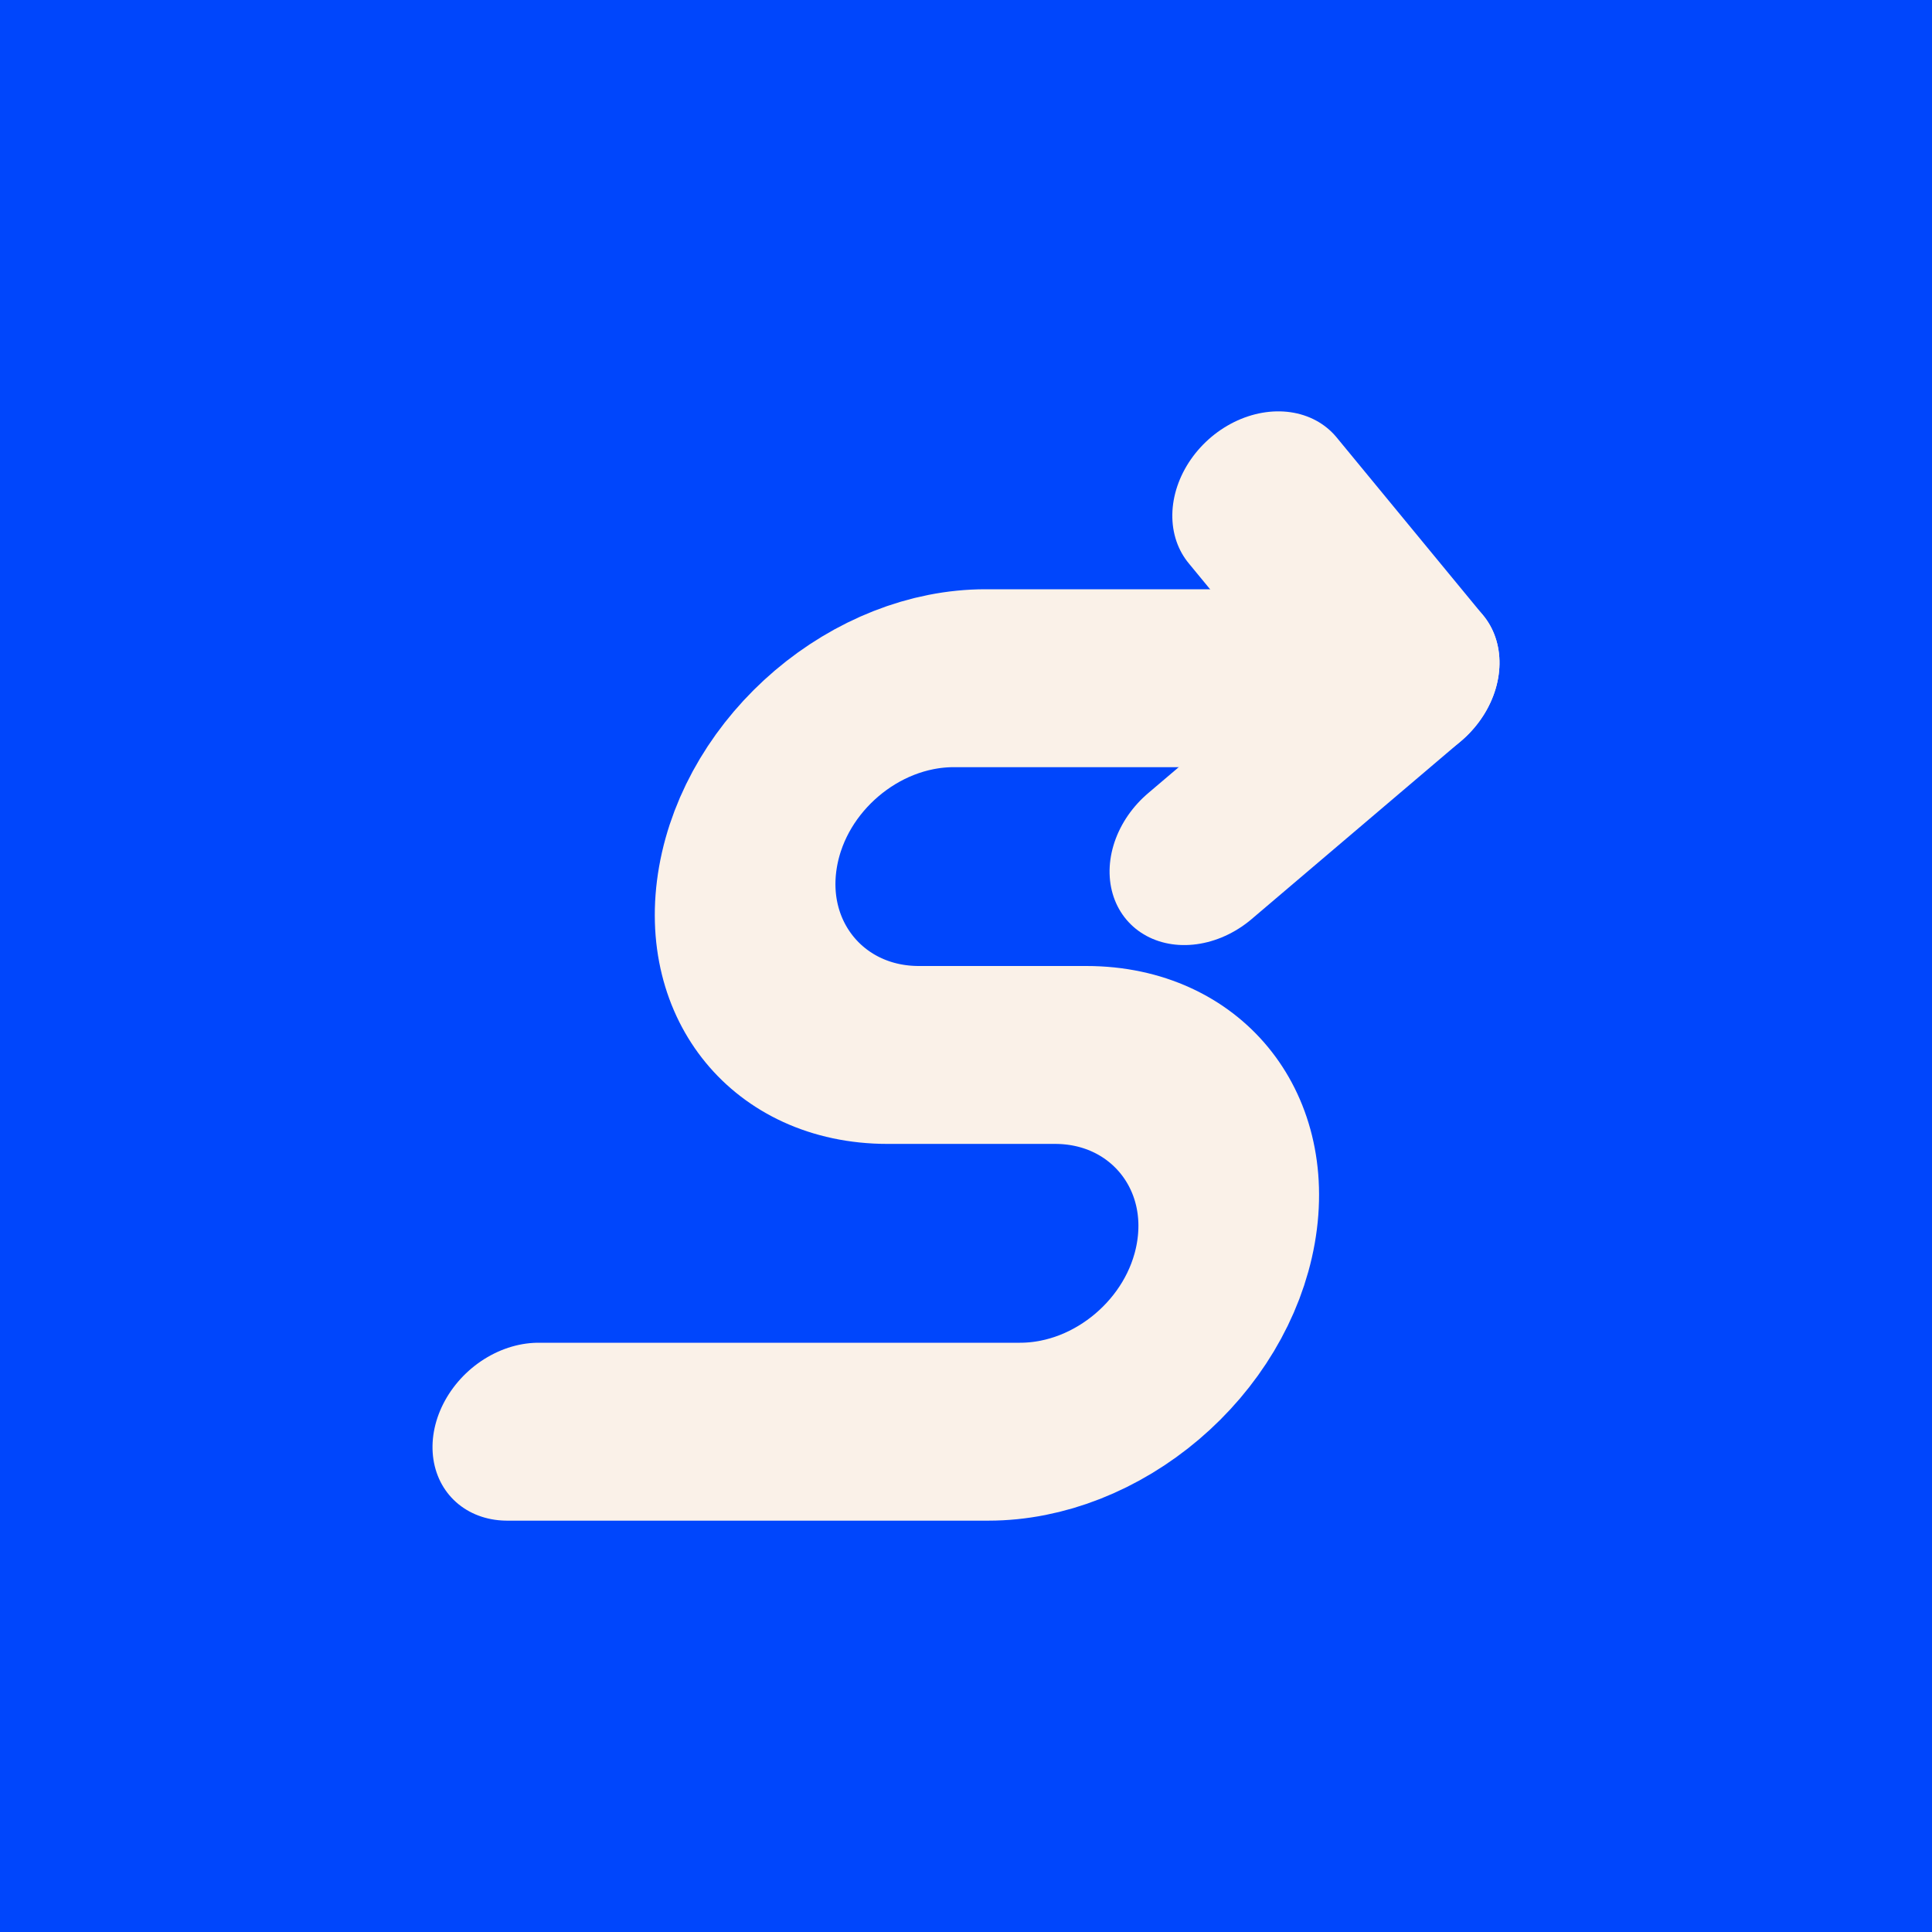
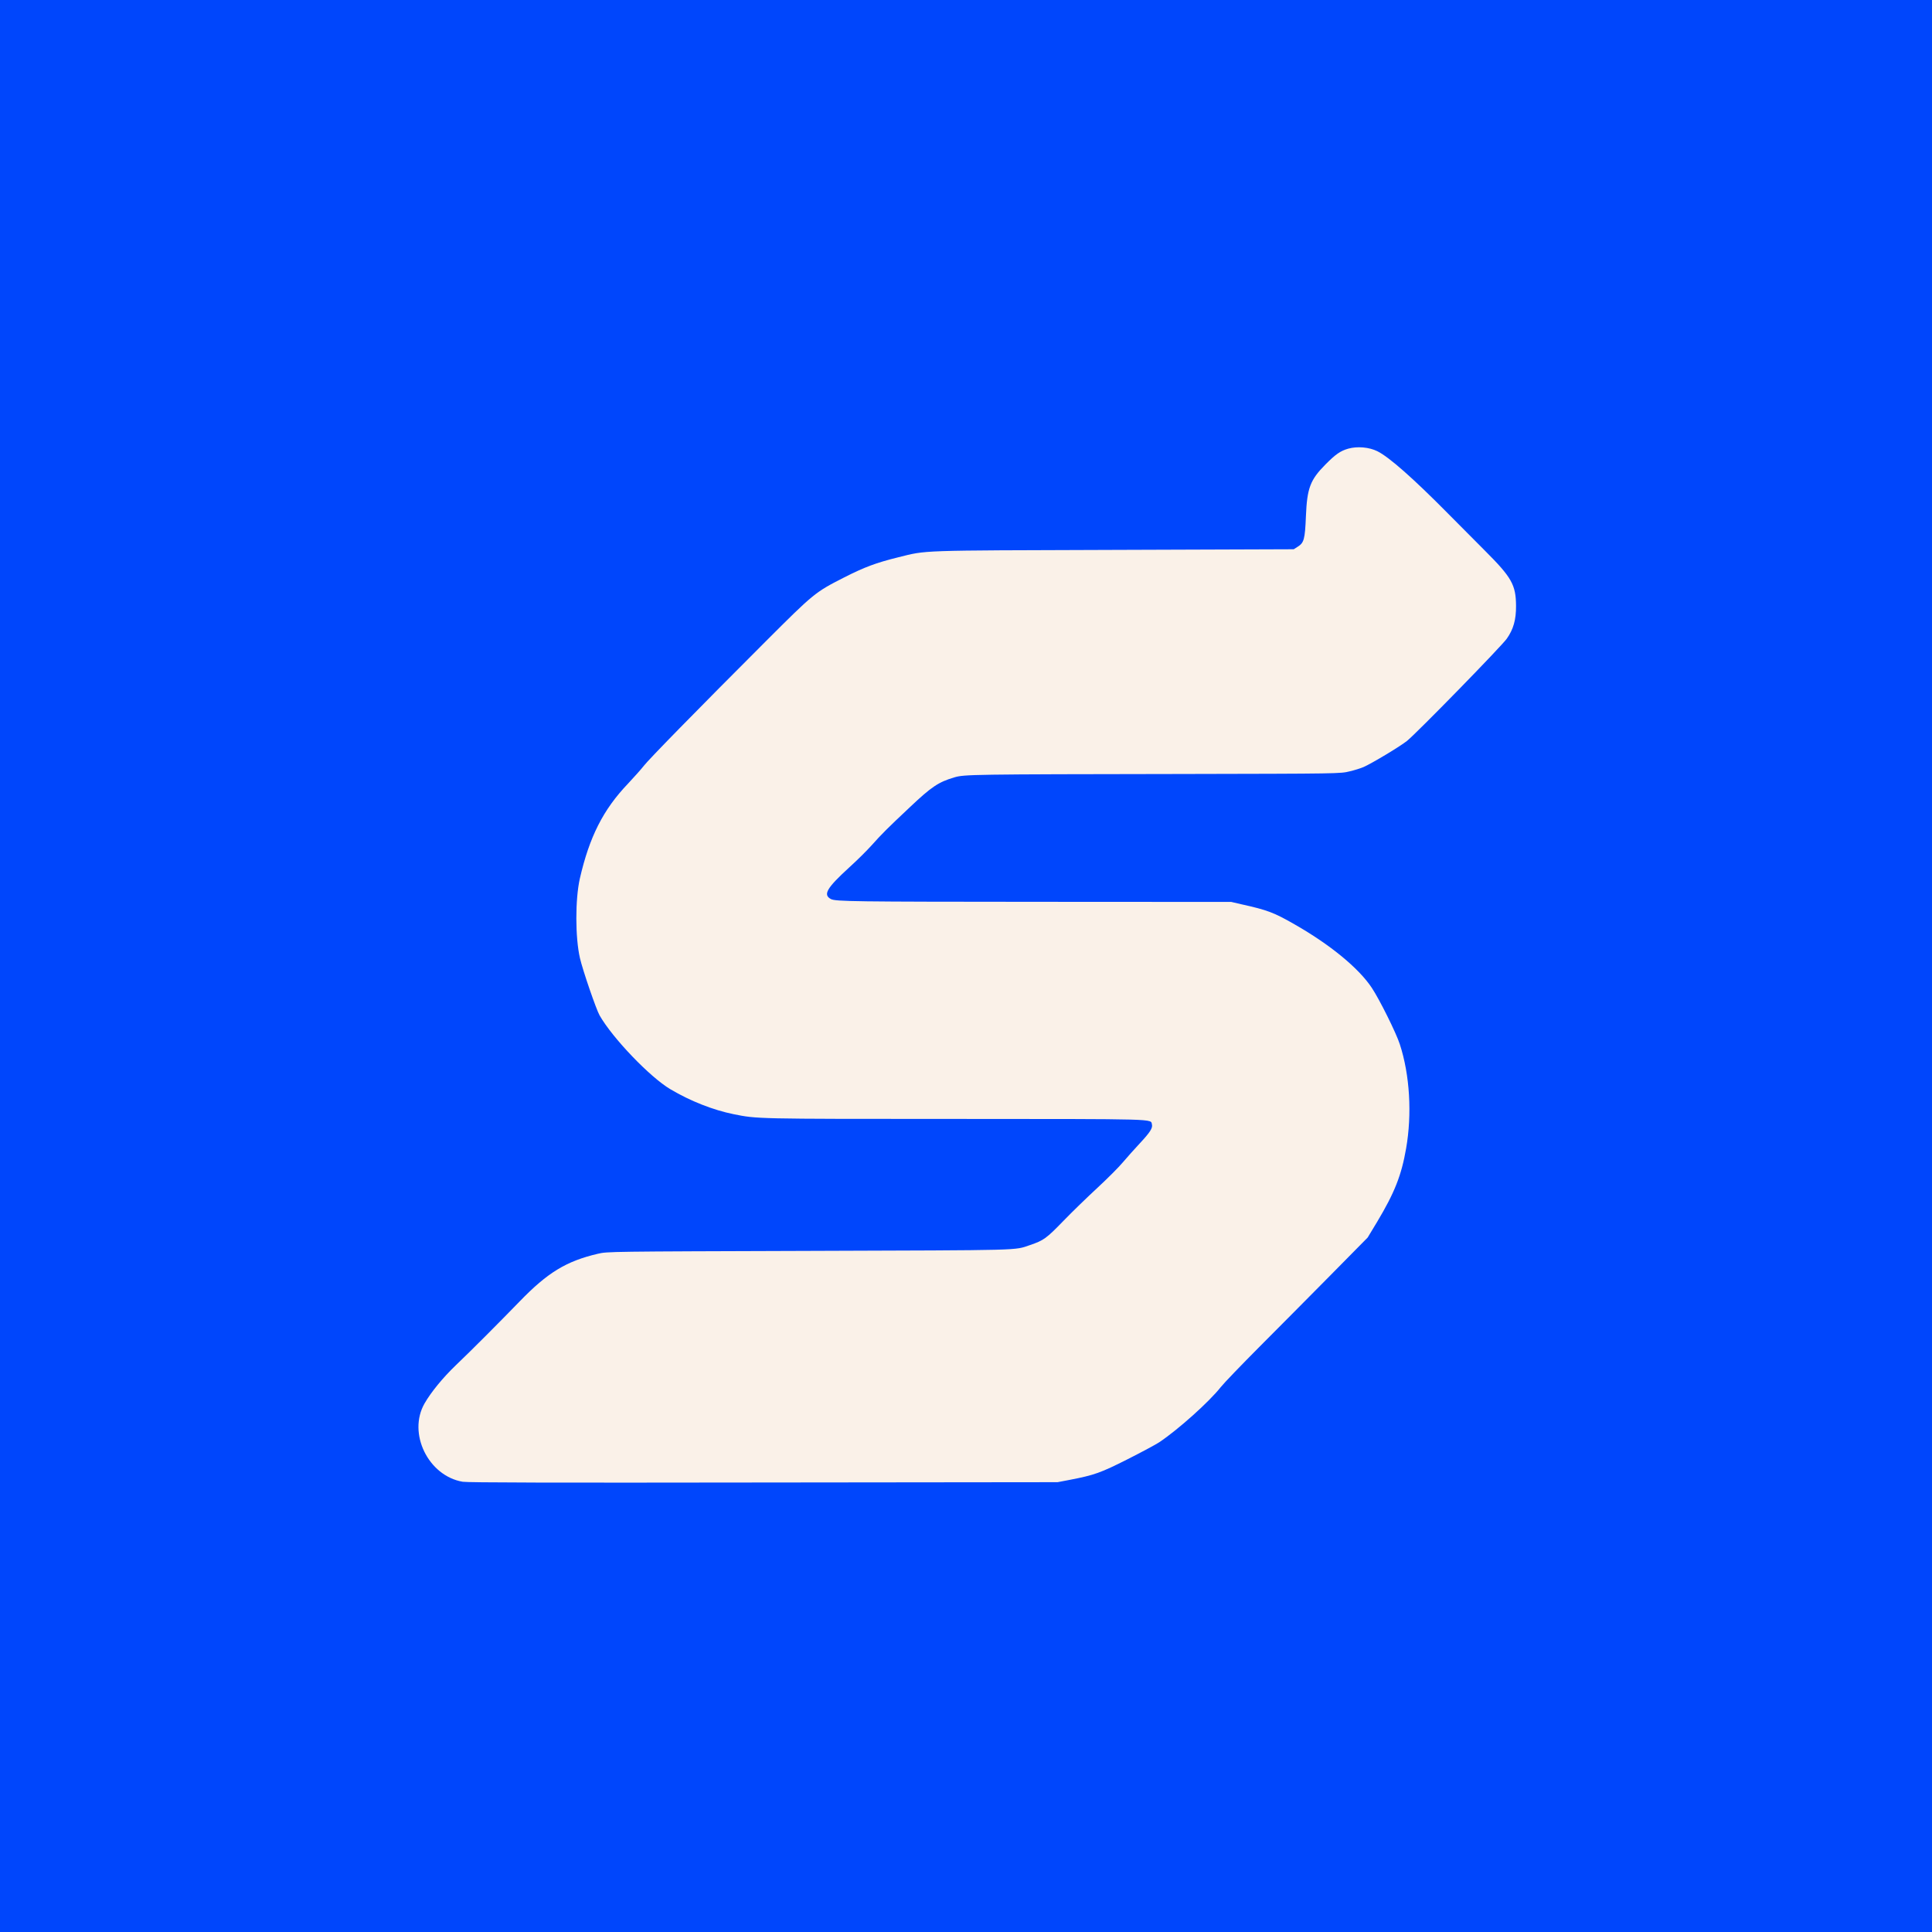
- <svg xmlns="http://www.w3.org/2000/svg" viewBox="0 0 120 120" width="512" height="512" role="img">
-   <rect width="120" height="120" rx="0" fill="#0046FC" />
-   <g transform="translate(60 60) scale(1.3) translate(-31 -30.75)">
-     <g transform="translate(32 35) skewX(-10) translate(-32 -32)" fill="none" stroke="#FAF1E8" stroke-width="8.5" stroke-linecap="round" stroke-linejoin="round">
-       <path d="M13 50H36a9 9 0 0 0 0-18H28a9 9 0 0 1 0-18H49" />
-       <path d="M40.5 5.5l8.5 8.5-8.5 8.5" />
-     </g>
-   </g>
+ <svg xmlns="http://www.w3.org/2000/svg" viewBox="0 0 1200 1200" width="512" height="512" role="img">
+   <rect width="1200" height="1200" rx="0" fill="#0046FC" />
+   <path fill="#FAF1E8" transform="translate(252.0 271.1) scale(0.6578)" d="M 890.0 11.5 C 882.6 13.6, 878.0 16.8, 868.5 26.4 C 854.0 41.0, 851.1 48.8, 850.0 75.2 C 849.1 97.3, 848.2 100.4, 842.1 104.2 L 838.5 106.5 668.0 107.1 C 481.6 107.7, 492.5 107.3, 465.0 114.1 C 444.0 119.3, 433.3 123.3, 413.8 133.2 C 386.5 147.1, 385.3 148.1, 339.5 193.9 C 274.4 259.0, 229.4 305.0, 224.8 311.0 C 222.5 314.0, 215.7 321.6, 209.8 327.9 C 186.4 352.4, 173.4 378.2, 164.4 417.5 C 160.0 437.0, 160.0 473.0, 164.5 492.5 C 167.0 503.6, 179.9 541.2, 183.1 546.7 C 195.4 568.2, 230.6 604.9, 249.8 616.3 C 268.8 627.6, 290.3 636.0, 309.5 639.9 C 332.0 644.4, 328.7 644.4, 518.0 644.4 C 712.7 644.5, 703.3 644.2, 704.6 649.6 C 705.5 653.0, 702.7 657.2, 693.2 667.4 C 688.4 672.5, 681.3 680.5, 677.3 685.2 C 673.4 689.9, 662.6 700.7, 653.3 709.3 C 644.1 717.8, 629.5 731.9, 621.0 740.7 C 604.9 757.3, 602.4 759.1, 589.5 763.5 C 574.1 768.7, 586.3 768.3, 381.0 769.0 C 192.0 769.6, 190.4 769.6, 181.5 771.7 C 151.6 778.7, 134.0 789.4, 107.5 816.8 C 87.7 837.2, 61.9 863.1, 47.3 877.0 C 35.0 888.8, 23.9 902.4, 17.8 913.0 C 1.6 941.2, 21.3 981.5, 53.8 987.0 C 58.6 987.8, 138.5 988.0, 338.0 987.7 L 615.5 987.4 627.0 985.2 C 650.3 980.7, 656.1 978.6, 681.5 965.8 C 694.7 959.1, 708.2 951.9, 711.5 949.7 C 729.2 937.9, 758.7 911.5, 769.7 897.5 C 772.8 893.6, 789.1 876.7, 805.9 859.8 C 822.7 843.0, 852.6 812.8, 872.4 792.8 L 908.3 756.4 917.3 741.5 C 933.7 714.1, 940.2 697.7, 944.6 672.3 C 950.3 639.8, 948.1 602.8, 938.7 574.0 C 935.3 563.3, 919.4 531.4, 912.2 520.6 C 899.9 502.0, 872.8 479.8, 839.5 460.8 C 819.8 449.5, 813.8 447.2, 789.0 441.7 L 779.5 439.5 598.0 439.4 C 422.5 439.3, 406.0 439.1, 401.5 436.8 C 393.8 432.7, 397.5 426.4, 418.6 407.1 C 425.8 400.6, 435.2 391.3, 439.6 386.4 C 450.1 374.7, 454.1 370.7, 476.2 349.9 C 496.5 330.7, 503.1 326.3, 518.0 321.9 C 527.5 319.1, 533.6 319.0, 732.5 318.7 C 882.4 318.4, 882.5 318.4, 891.3 316.2 C 896.1 315.1, 902.0 313.2, 904.5 312.1 C 912.6 308.5, 938.9 292.7, 945.4 287.5 C 954.5 280.2, 1034.7 198.1, 1039.7 190.9 C 1045.9 182.1, 1048.5 173.0, 1048.4 160.0 C 1048.3 140.1, 1044.3 133.1, 1019.1 107.9 C 1009.4 98.2, 993.6 82.3, 984.0 72.6 C 951.4 39.6, 928.4 19.3, 917.4 13.9 C 909.7 10.1, 898.6 9.1, 890.0 11.5" />
</svg>
